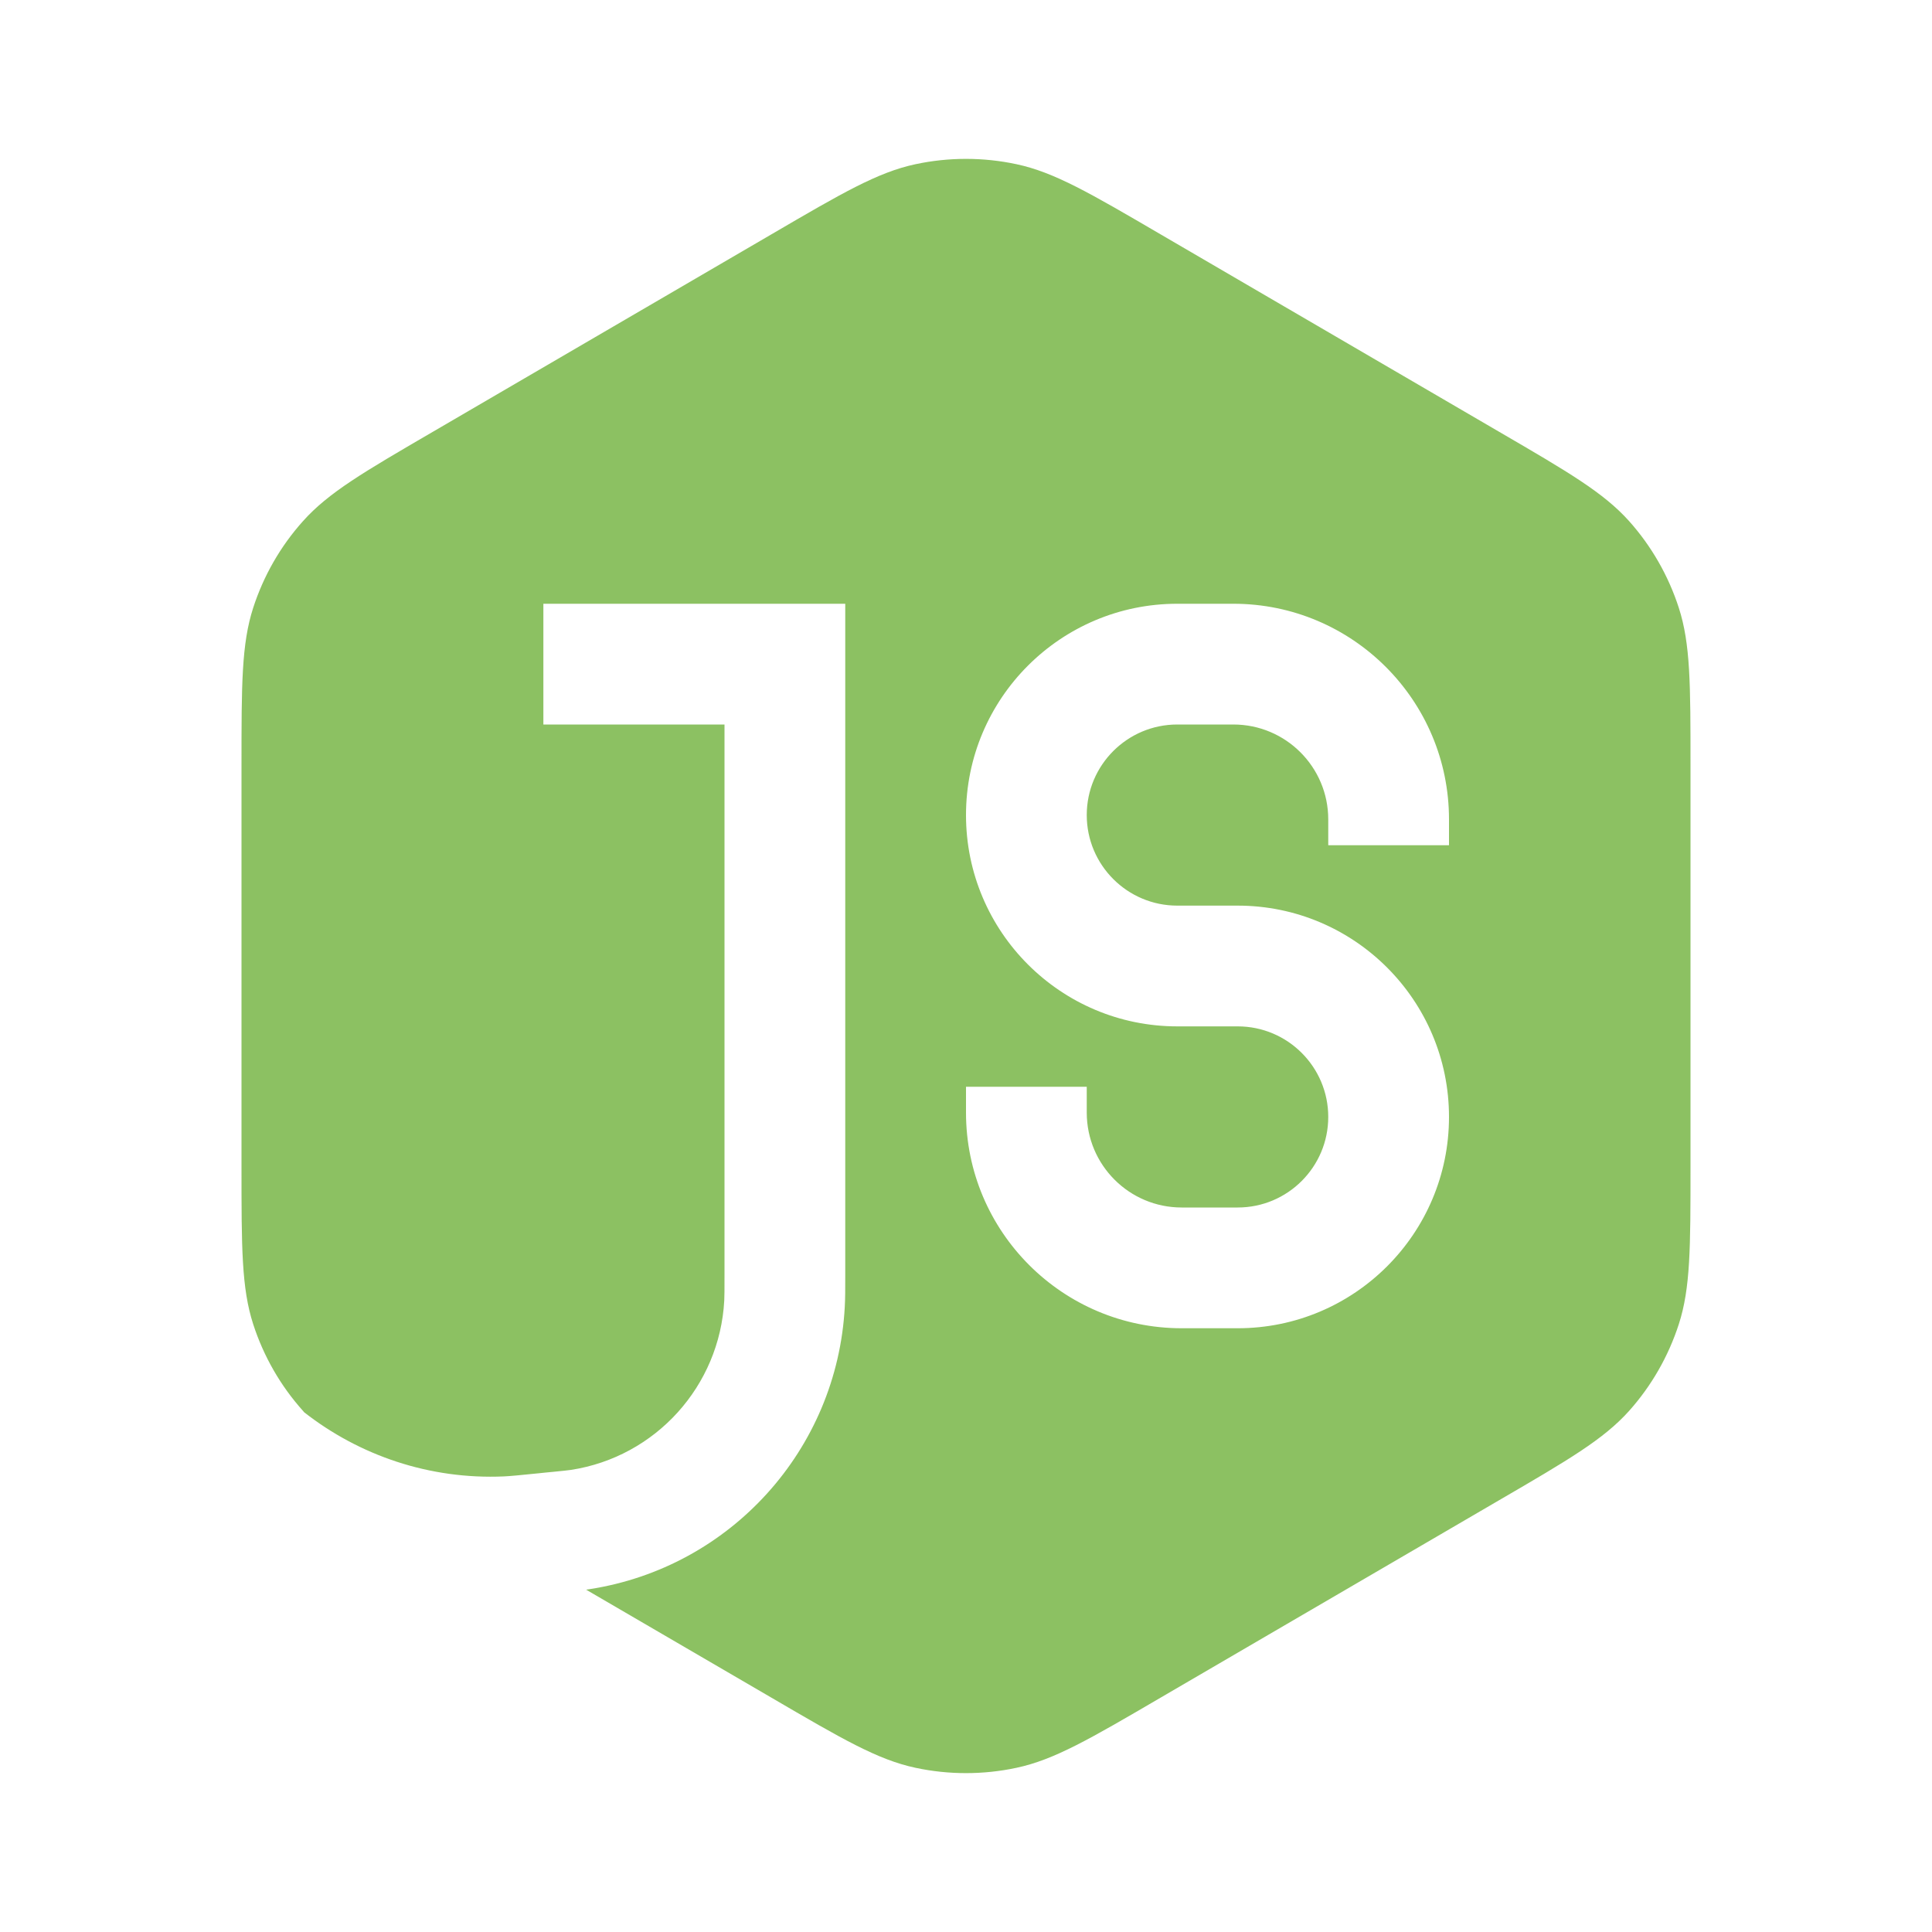
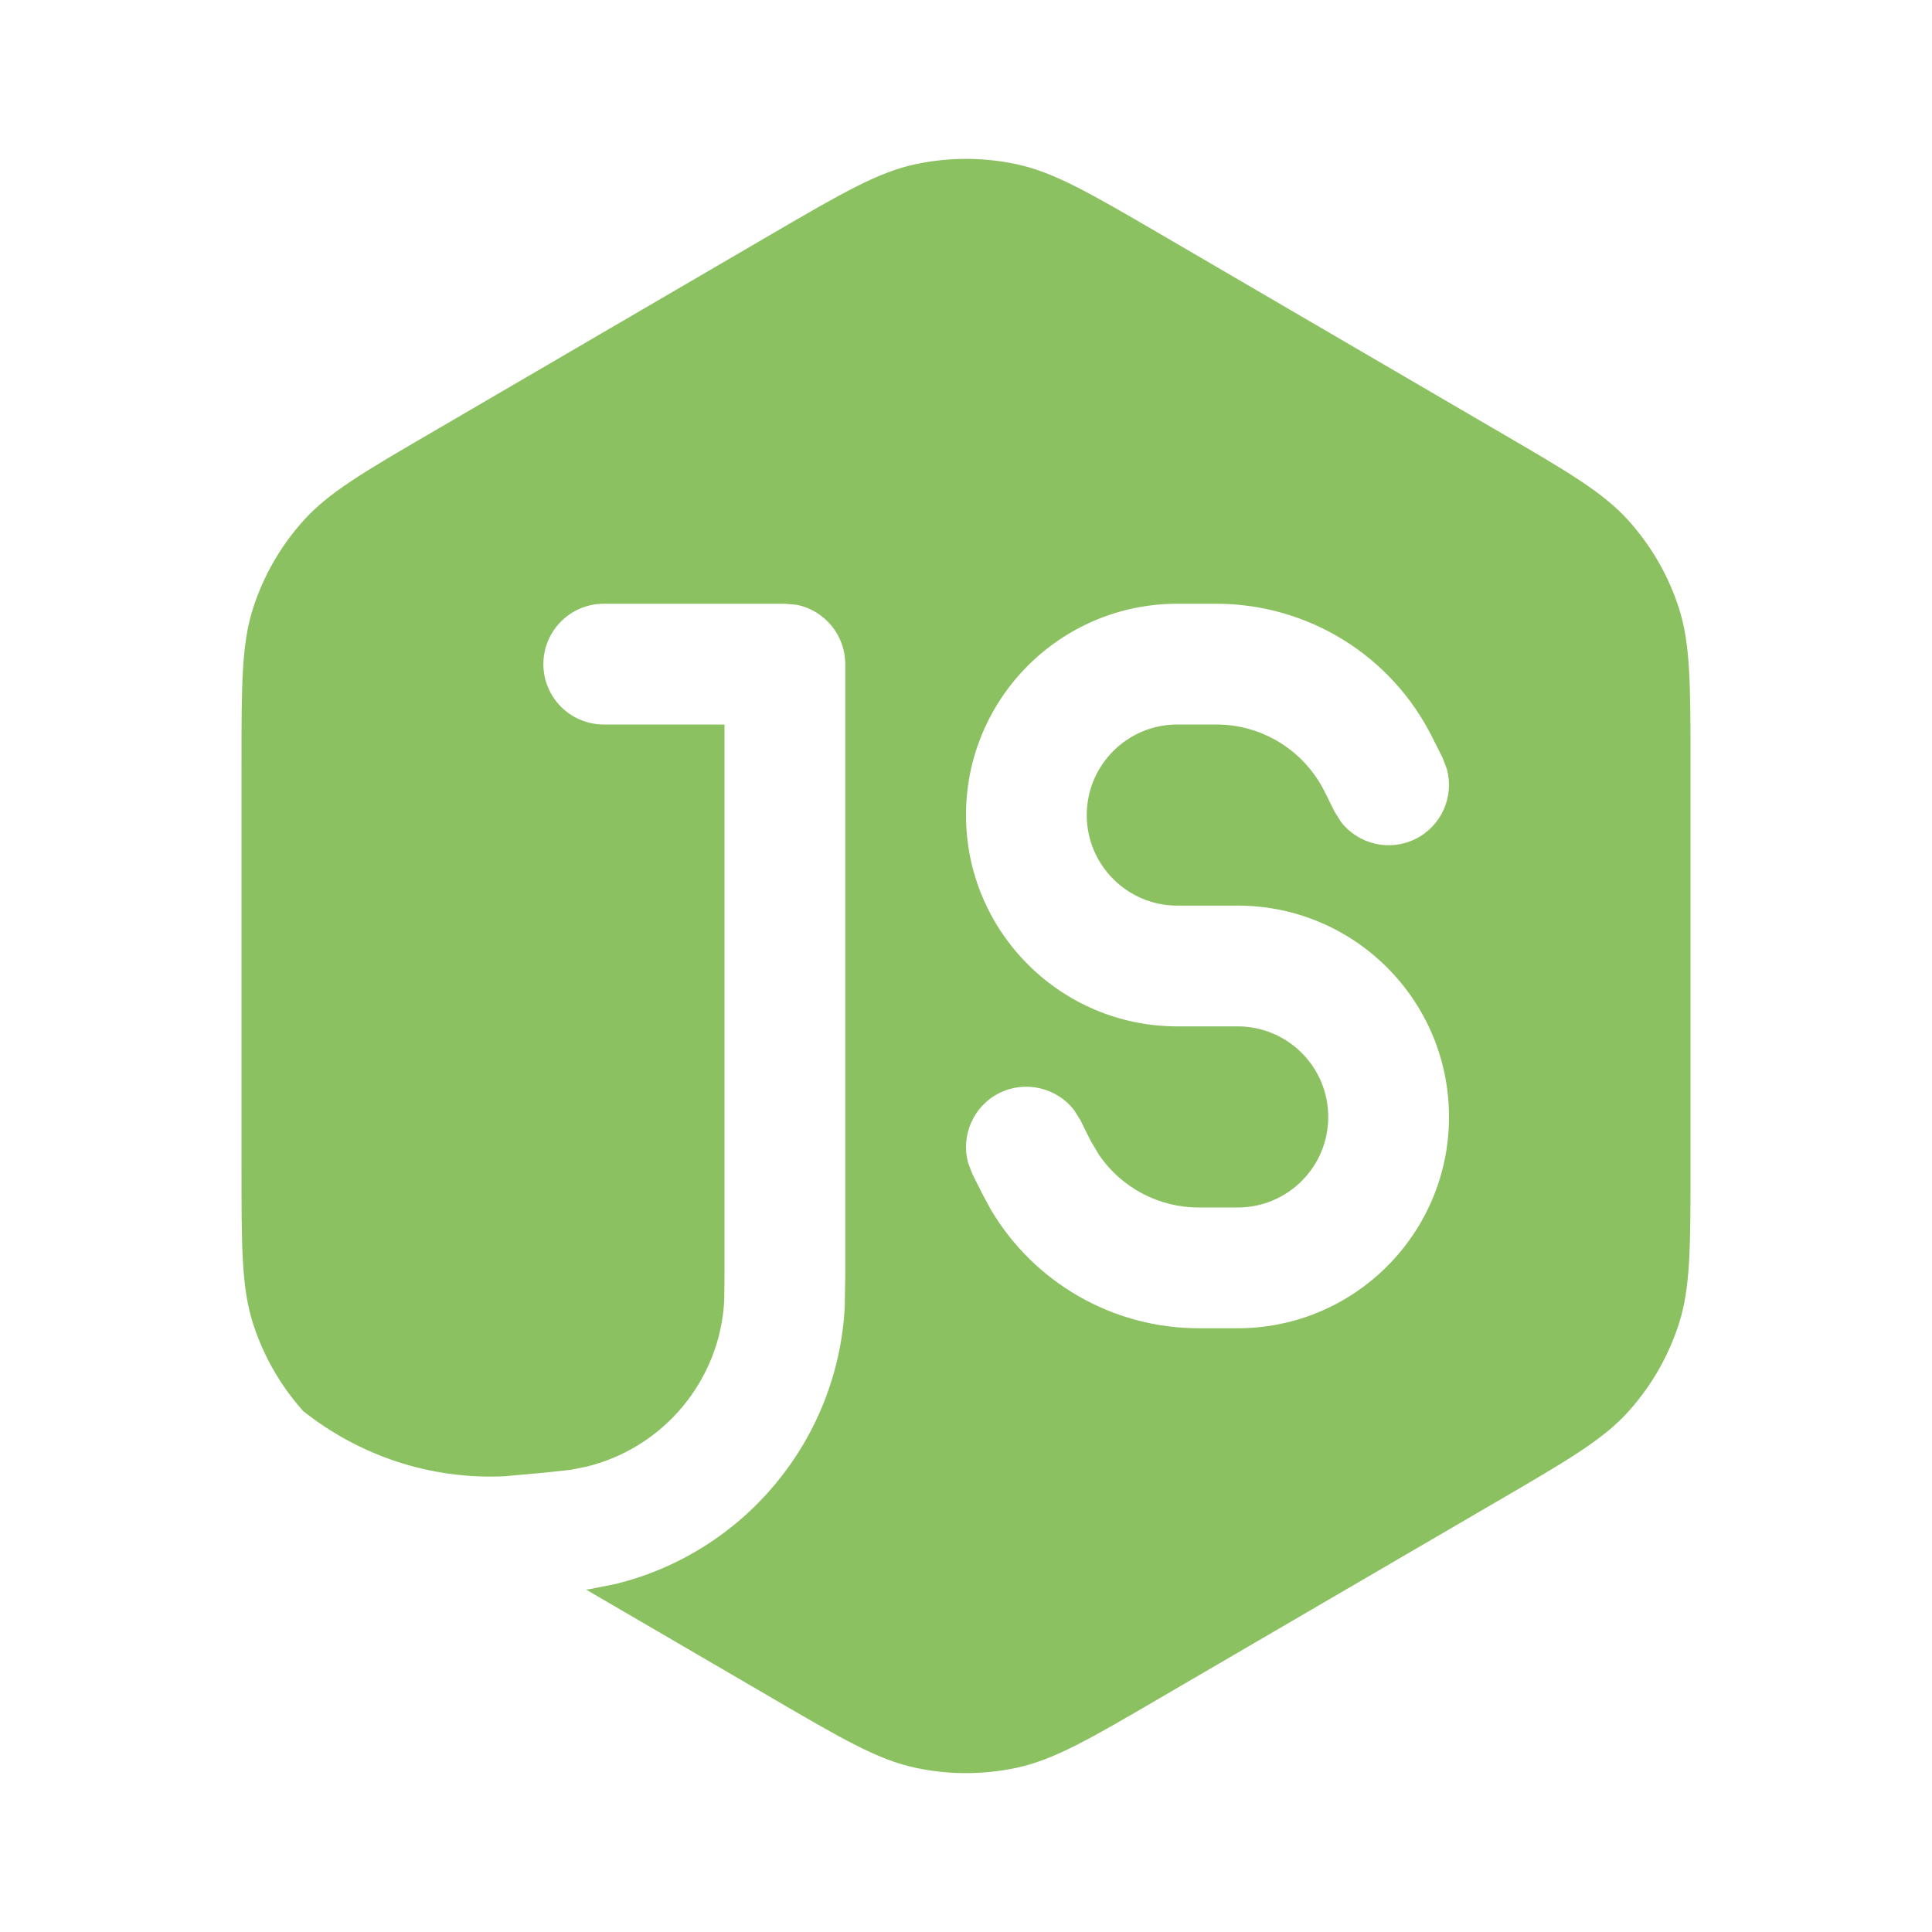
<svg xmlns="http://www.w3.org/2000/svg" width="16" height="16" viewBox="0 0 16 16" fill="none">
-   <path fill-rule="evenodd" clip-rule="evenodd" d="M6.388 1.941C6.975 1.598 7.268 1.427 7.581 1.36C7.857 1.301 8.143 1.301 8.419 1.36C8.732 1.427 9.025 1.598 9.612 1.941L12.412 3.574C12.991 3.911 13.28 4.08 13.491 4.315C13.677 4.523 13.817 4.768 13.903 5.033C14 5.333 14 5.668 14 6.338V9.662C14 10.332 14 10.667 13.903 10.967C13.817 11.232 13.677 11.477 13.491 11.685C13.28 11.92 12.991 12.089 12.412 12.426L9.612 14.059L9.612 14.059C9.025 14.402 8.732 14.573 8.419 14.64C8.143 14.699 7.857 14.699 7.581 14.64C7.268 14.573 6.975 14.402 6.388 14.059L4.854 13.165C4.863 13.164 4.872 13.162 4.881 13.161C6.05 12.981 6.933 12.005 6.996 10.823C7 10.754 7 10.675 7 10.559V5H4.5V6H6V10.559C6 10.687 6 10.733 5.998 10.77C5.96 11.479 5.43 12.065 4.729 12.173C4.699 12.177 4.664 12.181 4.582 12.189C4.564 12.191 4.542 12.193 4.519 12.195C4.499 12.197 4.48 12.199 4.462 12.201C4.303 12.217 4.233 12.224 4.174 12.227C3.556 12.254 2.975 12.053 2.518 11.695C2.515 11.691 2.512 11.688 2.51 11.685C2.323 11.477 2.183 11.232 2.097 10.967C2 10.667 2 10.332 2 9.662V6.338C2 5.668 2 5.333 2.097 5.033C2.183 4.768 2.323 4.523 2.51 4.315C2.72 4.08 3.009 3.911 3.588 3.574L3.588 3.574L3.588 3.574L6.388 1.941ZM8 9.214V9H9V9.214C9 9.648 9.352 10 9.786 10H10.25C10.664 10 11 9.664 11 9.25C11 8.836 10.664 8.5 10.25 8.5H9.75C8.784 8.5 8 7.716 8 6.75C8 5.784 8.784 5 9.75 5H10.214C11.2 5 12 5.8 12 6.786V7H11V6.786C11 6.352 10.648 6 10.214 6H9.75C9.336 6 9 6.336 9 6.75C9 7.164 9.336 7.5 9.75 7.5H10.25C11.216 7.5 12 8.284 12 9.25C12 10.216 11.216 11 10.25 11H9.786C8.8 11 8 10.2 8 9.214Z" fill="#8CC162" />
+   <path d="M7.581 1.36C7.857 1.301 8.143 1.301 8.419 1.36C8.731 1.427 9.025 1.598 9.612 1.94L12.412 3.574C12.991 3.911 13.28 4.08 13.49 4.315C13.676 4.523 13.817 4.767 13.903 5.033C14 5.333 14 5.668 14 6.338V9.662C14 10.331 14 10.666 13.903 10.966C13.817 11.232 13.676 11.477 13.49 11.685C13.28 11.92 12.99 12.089 12.412 12.426L9.612 14.059C9.025 14.402 8.731 14.573 8.419 14.64C8.143 14.699 7.857 14.699 7.581 14.64C7.269 14.573 6.975 14.402 6.388 14.059L4.853 13.164L4.881 13.161L5.097 13.118C6.158 12.858 6.937 11.931 6.996 10.823L7 10.558V5.5C7 5.258 6.828 5.056 6.601 5.009L6.5 5H5C4.724 5 4.5 5.224 4.5 5.5C4.5 5.776 4.724 6 5 6H6V10.558L5.998 10.769C5.963 11.434 5.495 11.99 4.858 12.146L4.729 12.172L4.519 12.195L4.174 12.226C3.552 12.254 2.968 12.049 2.51 11.685C2.324 11.477 2.183 11.232 2.097 10.966C2 10.666 2 10.331 2 9.662V6.338C2 5.668 2 5.333 2.097 5.033C2.183 4.767 2.324 4.523 2.51 4.315C2.72 4.08 3.009 3.911 3.588 3.574L6.388 1.94C6.975 1.598 7.269 1.427 7.581 1.36ZM9.75 5C8.784 5 8 5.783 8 6.75C8 7.716 8.784 8.5 9.75 8.5H10.25C10.664 8.5 11 8.836 11 9.25C11 9.664 10.664 10 10.25 10H9.927C9.596 10 9.289 9.836 9.104 9.568L9.032 9.447L8.947 9.276L8.893 9.19C8.749 9.008 8.492 8.945 8.276 9.052C8.06 9.16 7.957 9.404 8.017 9.629L8.053 9.723L8.139 9.894L8.206 10.018C8.564 10.623 9.217 11 9.927 11H10.25C11.216 11 12 10.216 12 9.25C12 8.283 11.216 7.5 10.25 7.5H9.75C9.336 7.5 9 7.164 9 6.75C9 6.336 9.336 6 9.75 6H10.073C10.452 6 10.798 6.214 10.968 6.552L11.053 6.723L11.107 6.809C11.251 6.992 11.508 7.055 11.724 6.947C11.94 6.839 12.043 6.595 11.983 6.371L11.947 6.276L11.861 6.105C11.523 5.428 10.831 5 10.073 5H9.75Z" fill="#8CC162" />
</svg>
